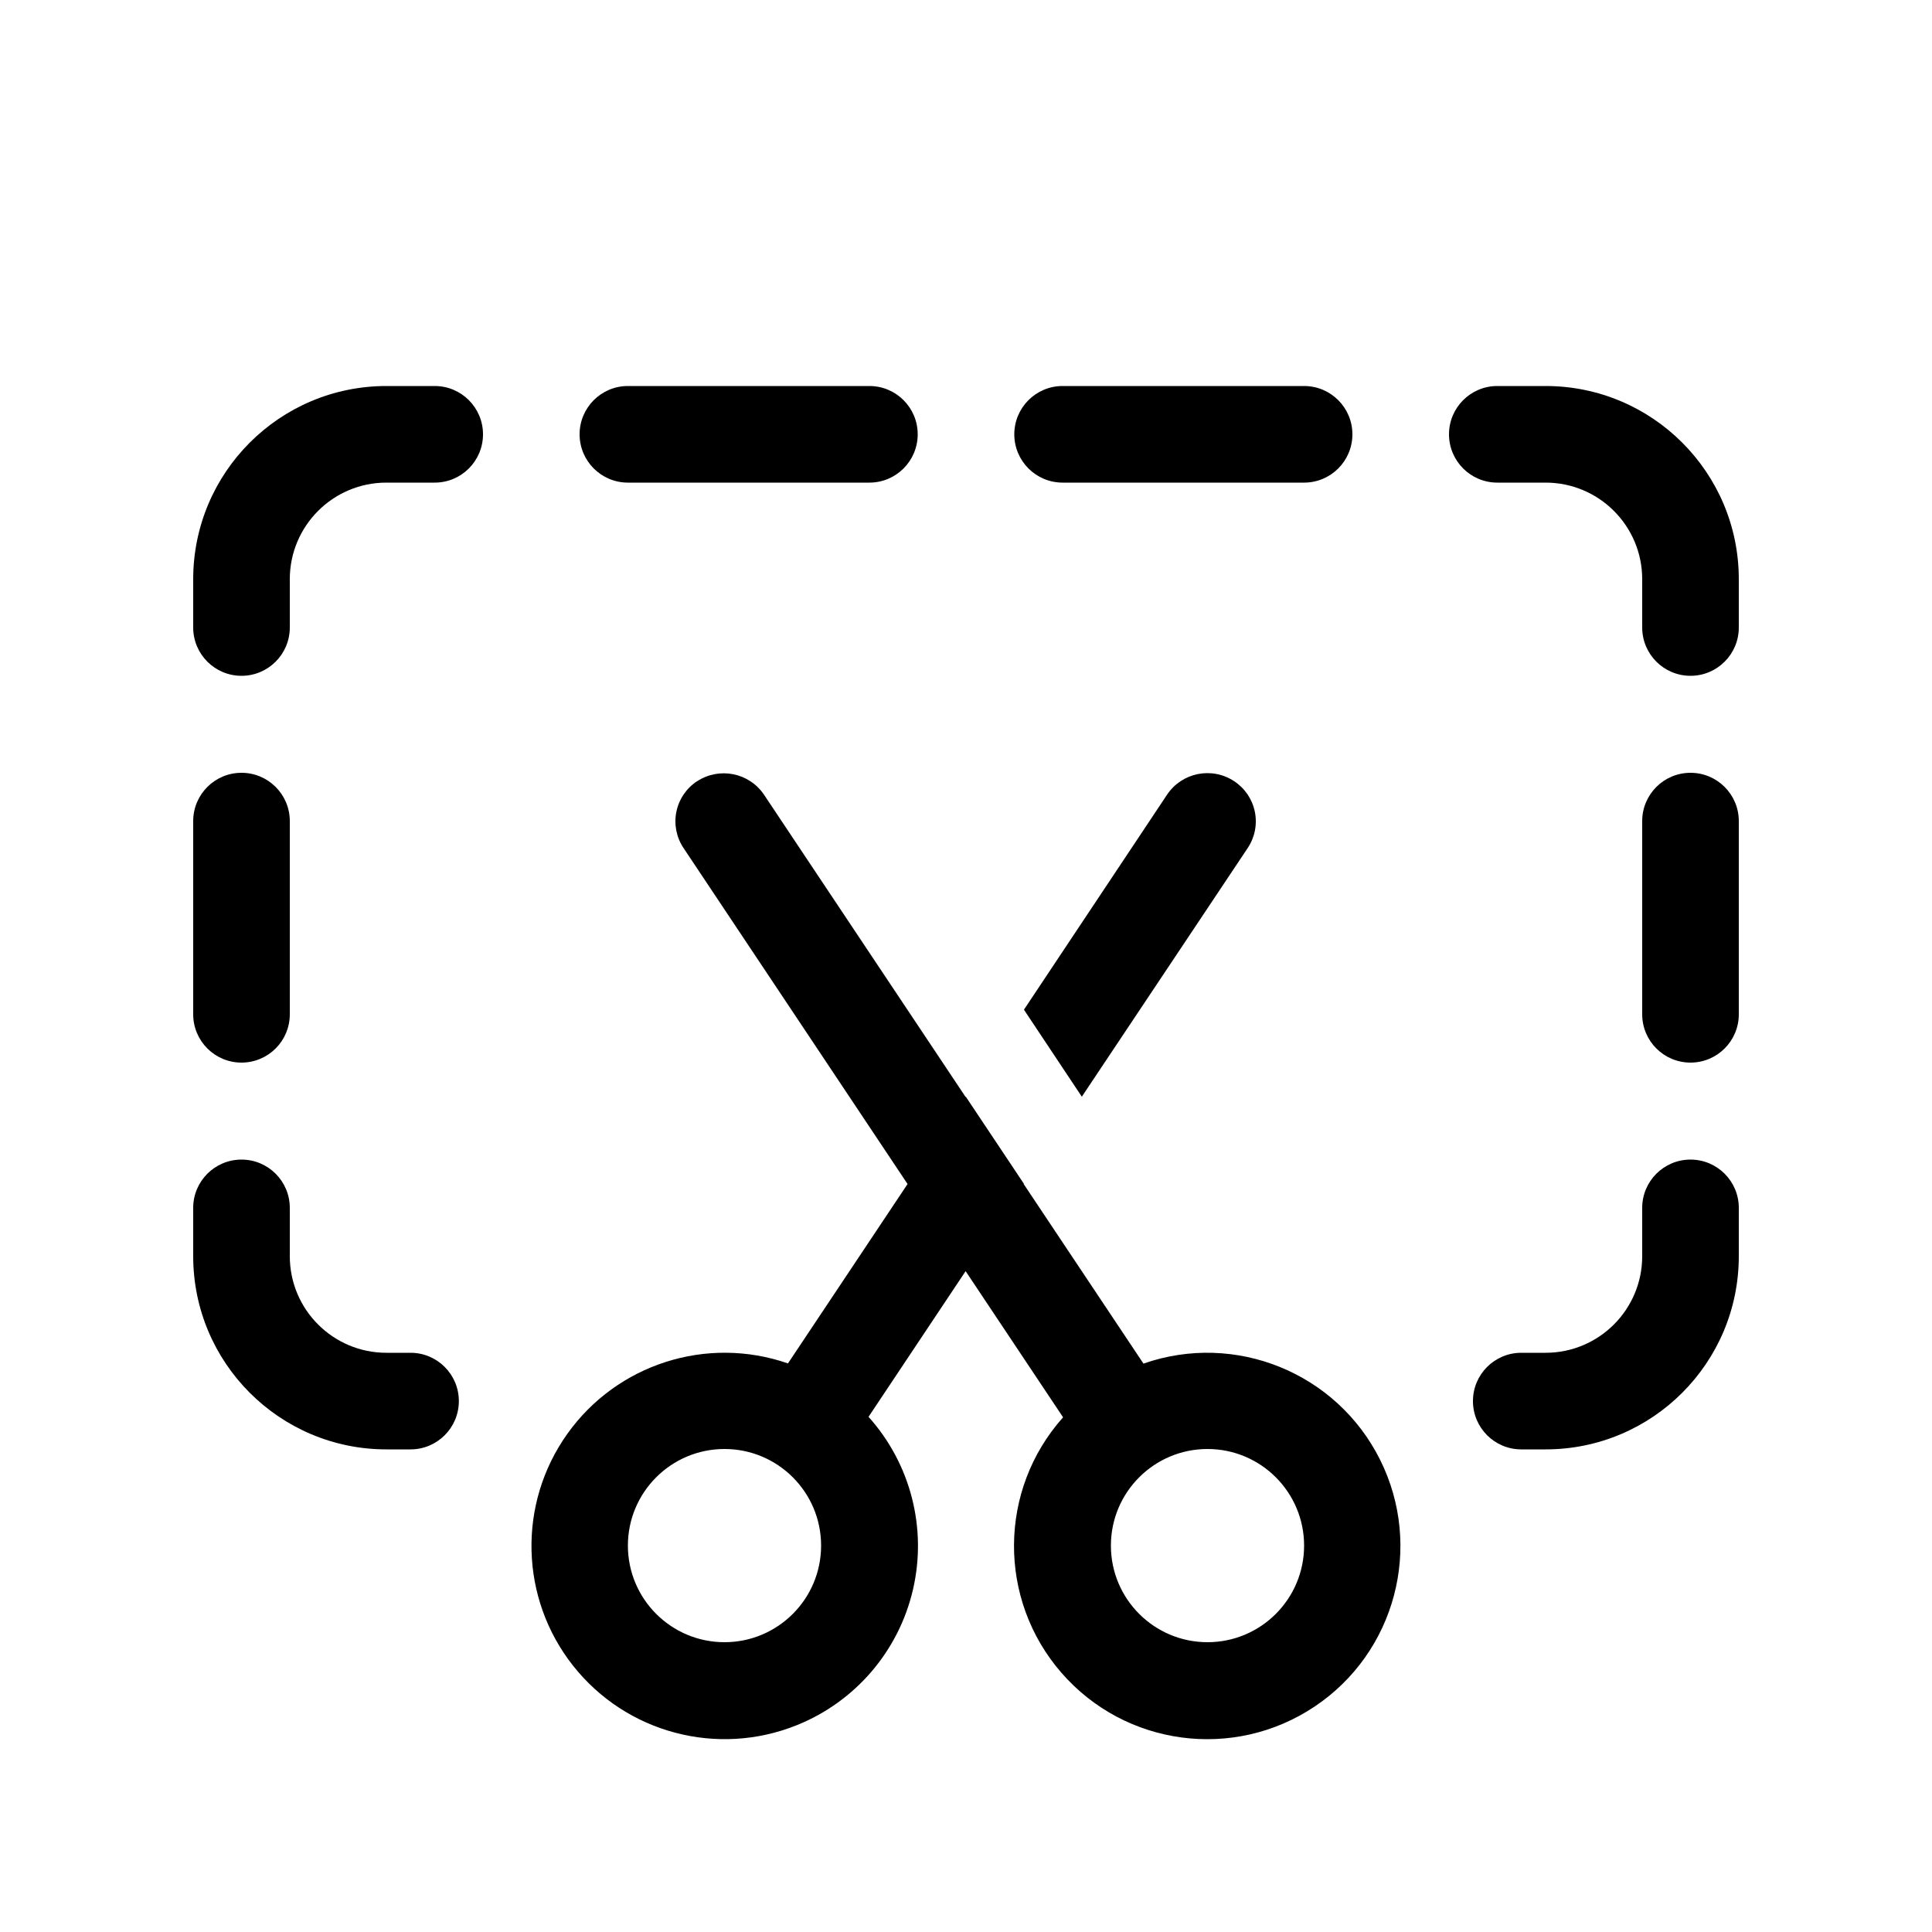
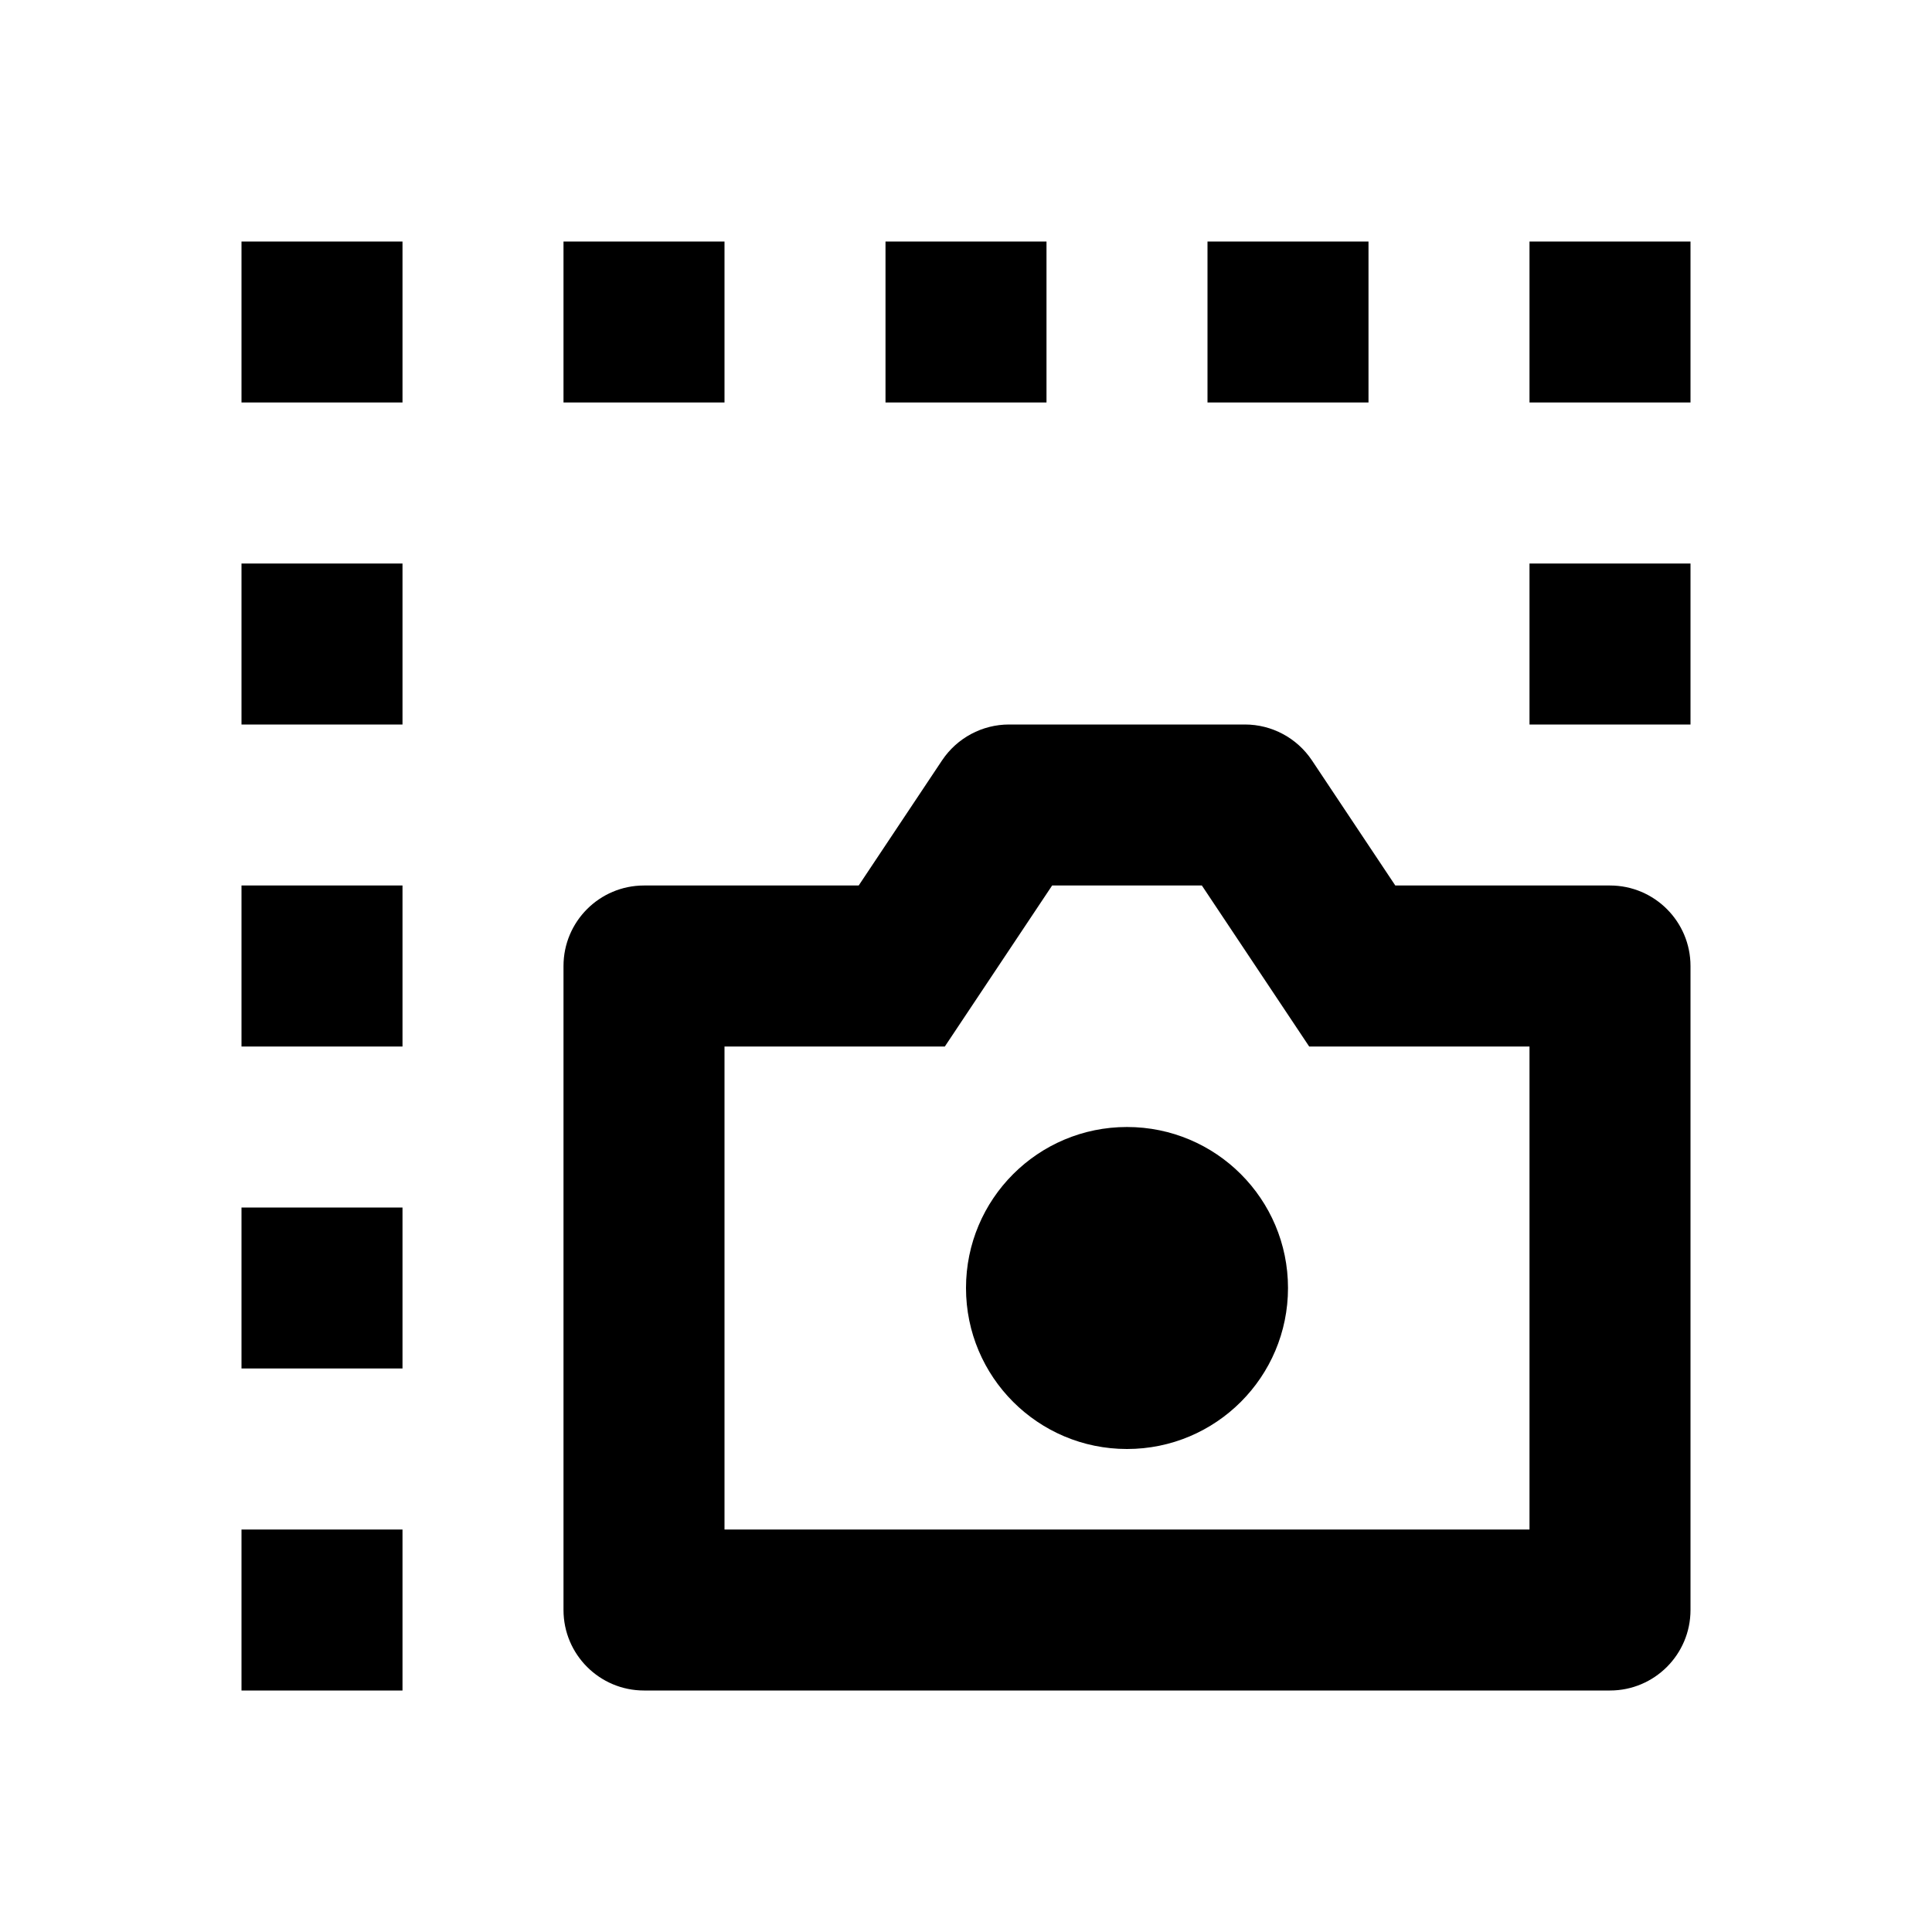
- <svg xmlns="http://www.w3.org/2000/svg" viewBox="0 0 20 20">
-   <g fill="none">
-     <path d="M4 4.996a1 1 0 0 0-1 1v.5a.5.5 0 1 1-1 0v-.5a2 2 0 0 1 2-2h.5a.5.5 0 0 1 0 1H4z" fill="currentColor" />
-     <path d="M3 13.004a1 1 0 0 0 1 1h.25a.5.5 0 0 1 0 1H4a2 2 0 0 1-2-2v-.5a.5.5 0 0 1 1 0v.5z" fill="currentColor" />
-     <path d="M3 8.5a.5.5 0 0 0-1 0v2a.5.5 0 1 0 1 0v-2z" fill="currentColor" />
-     <path d="M16 4.996a1 1 0 0 1 1 1v.5a.5.5 0 0 0 1 0v-.5a2 2 0 0 0-2-2h-.5a.5.5 0 0 0 0 1h.5z" fill="currentColor" />
-     <path d="M16 14.004a1 1 0 0 0 1-1v-.5a.5.5 0 0 1 1 0v.5a2 2 0 0 1-2 2h-.252a.5.5 0 0 1 0-1H16z" fill="currentColor" />
-     <path d="M17.5 8a.5.5 0 0 0-.5.5v2a.5.5 0 1 0 1 0v-2a.5.5 0 0 0-.5-.5z" fill="currentColor" />
-     <path d="M6.5 3.996a.5.5 0 0 0 0 1H9a.5.5 0 1 0 0-1H6.5z" fill="currentColor" />
-     <path d="M10.5 4.496a.5.5 0 0 1 .5-.5h2.5a.5.5 0 0 1 0 1H11a.5.5 0 0 1-.5-.5z" fill="currentColor" />
-     <path d="M7.216 8.087a.497.497 0 0 0-.14.692l2.319 3.478l-1.238 1.857a2 2 0 1 0 .094 3.744a2 2 0 0 0 .74-3.191l1.005-1.508l1.009 1.513a2 2 0 1 0 .832-.556l-1.24-1.859l.002-.003l-.601-.901l-.002.003L7.91 8.228a.503.503 0 0 0-.694-.14zM12.5 17a1 1 0 1 1 0-2a1 1 0 0 1 0 2zm-5 0a1 1 0 1 1 0-2a1 1 0 0 1 0 2z" fill="currentColor" />
-     <path d="M10.599 10.451l.6.902l1.717-2.574a.497.497 0 0 0-.14-.692a.502.502 0 0 0-.695.14L10.6 10.452z" fill="currentColor" />
-   </g>
+ <svg xmlns="http://www.w3.org/2000/svg" viewBox="0 0 24 24" fill="currentColor">
+   <path d="M3 3H5V5H3V3ZM7 3H9V5H7V3ZM11 3H13V5H11V3ZM15 3H17V5H15V3ZM19 3H21V5H19V3ZM19 7H21V9H19V7ZM3 19H5V21H3V19ZM3 15H5V17H3V15ZM3 11H5V13H3V11ZM3 7H5V9H3V7ZM10.667 11L11.703 9.445C11.889 9.167 12.201 9 12.535 9H15.465C15.799 9 16.111 9.167 16.297 9.445L17.333 11H20C20.552 11 21 11.448 21 12V20C21 20.552 20.552 21 20 21H8C7.448 21 7 20.552 7 20V12C7 11.448 7.448 11 8 11H10.667ZM9 19H19V13H16.263L14.93 11H13.07L11.737 13H9V19ZM14 18C12.895 18 12 17.105 12 16C12 14.895 12.895 14 14 14C15.105 14 16 14.895 16 16C16 17.105 15.105 18 14 18Z" />
</svg>
